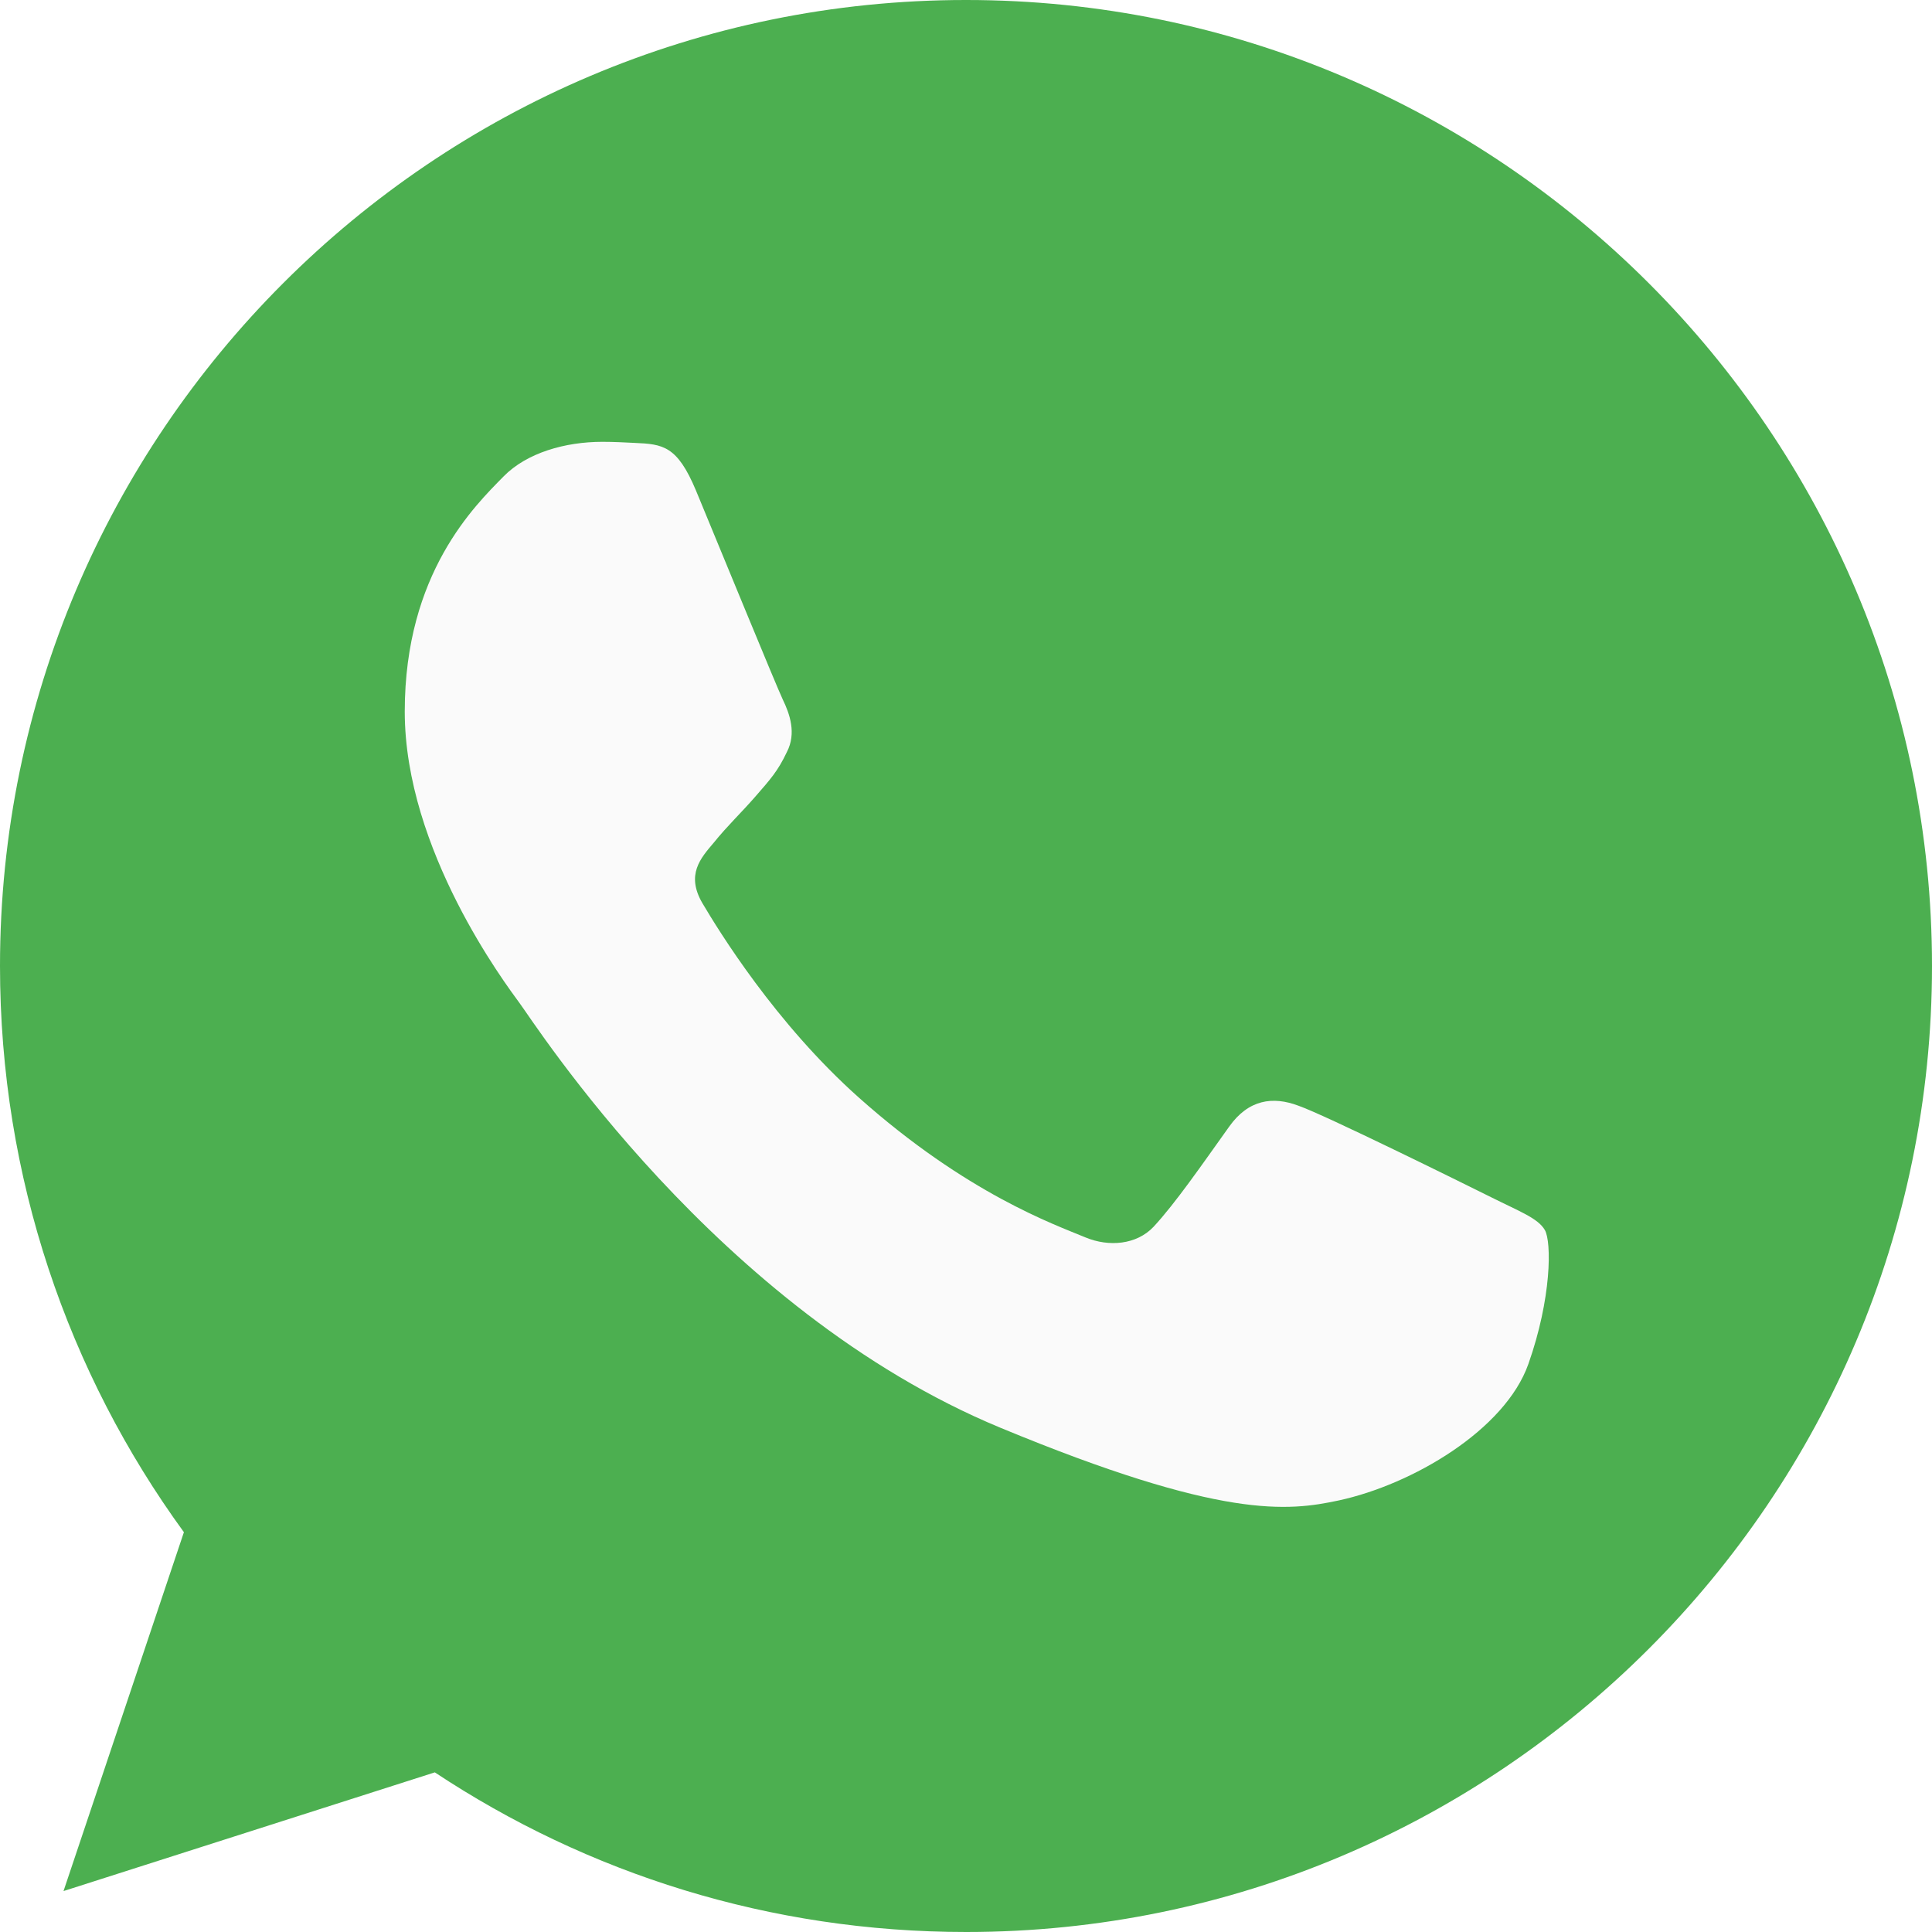
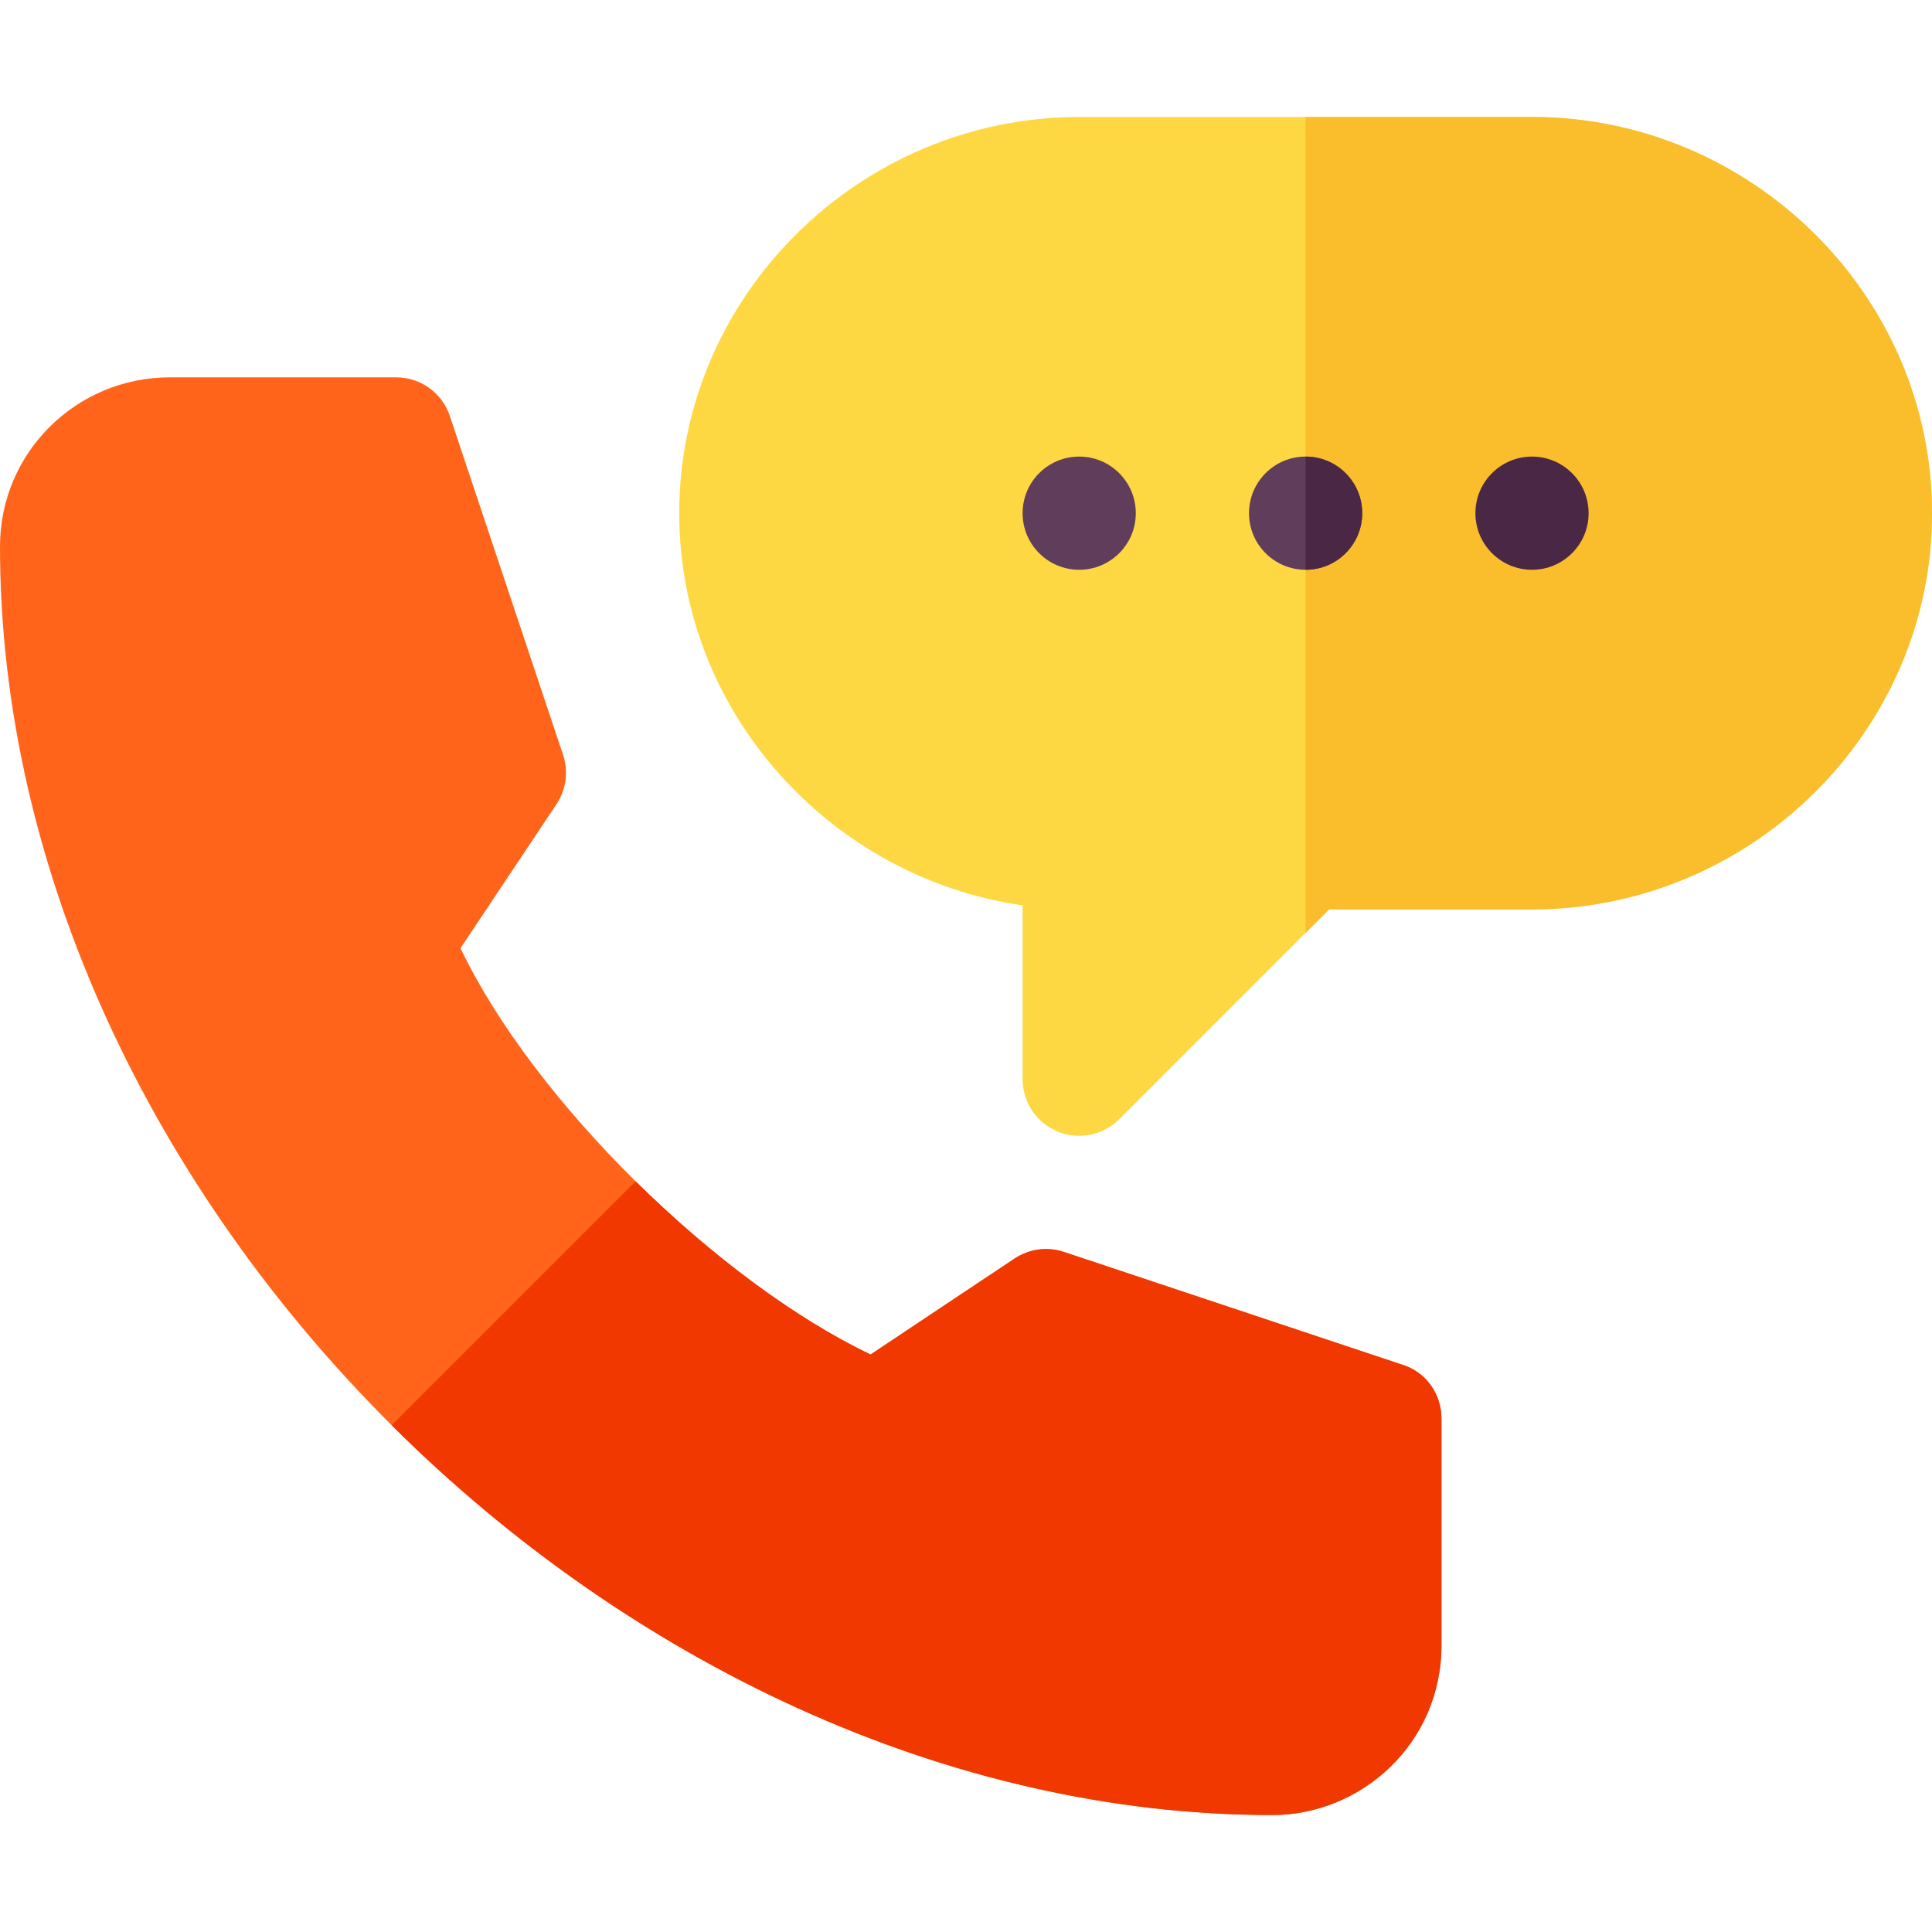
- <svg xmlns="http://www.w3.org/2000/svg" version="1.1" id="Capa_1" x="0px" y="0px" viewBox="0 0 512 512" style="enable-background:new 0 0 512 512;" xml:space="preserve">
-   <path style="fill:#4CAF50;" d="M256.064,0h-0.128l0,0C114.784,0,0,114.816,0,256c0,56,18.048,107.904,48.736,150.048l-31.904,95.104  l98.4-31.456C155.712,496.512,204,512,256.064,512C397.216,512,512,397.152,512,256S397.216,0,256.064,0z" />
-   <path style="fill:#FAFAFA;" d="M405.024,361.504c-6.176,17.44-30.688,31.904-50.24,36.128c-13.376,2.848-30.848,5.12-89.664-19.264  C189.888,347.2,141.44,270.752,137.664,265.792c-3.616-4.96-30.4-40.48-30.4-77.216s18.656-54.624,26.176-62.304  c6.176-6.304,16.384-9.184,26.176-9.184c3.168,0,6.016,0.16,8.576,0.288c7.52,0.32,11.296,0.768,16.256,12.64  c6.176,14.88,21.216,51.616,23.008,55.392c1.824,3.776,3.648,8.896,1.088,13.856c-2.4,5.12-4.512,7.392-8.288,11.744  c-3.776,4.352-7.36,7.68-11.136,12.352c-3.456,4.064-7.36,8.416-3.008,15.936c4.352,7.36,19.392,31.904,41.536,51.616  c28.576,25.44,51.744,33.568,60.032,37.024c6.176,2.56,13.536,1.952,18.048-2.848c5.728-6.176,12.8-16.416,20-26.496  c5.12-7.232,11.584-8.128,18.368-5.568c6.912,2.4,43.488,20.48,51.008,24.224c7.52,3.776,12.48,5.568,14.304,8.736  C411.2,329.152,411.2,344.032,405.024,361.504z" />
+ <svg xmlns="http://www.w3.org/2000/svg" id="Capa_1" enable-background="new 0 0 512 512" height="512" viewBox="0 0 512 512" width="512">
  <g>
- </g>
-   <g>
- </g>
-   <g>
- </g>
-   <g>
- </g>
-   <g>
- </g>
-   <g>
- </g>
-   <g>
- </g>
-   <g>
- </g>
-   <g>
- </g>
-   <g>
- </g>
-   <g>
- </g>
-   <g>
- </g>
-   <g>
- </g>
-   <g>
- </g>
-   <g>
- </g>
+     <path d="m406 31h-60-60c-57.891 0-106 47.109-106 105 0 52.808 40.185 96.636 91 103.931v46.069c0 6.064 3.647 11.543 9.258 13.857 5.533 2.309 12.023 1.071 16.348-3.252l49.394-49.394 6.211-6.211h53.789c57.891 0 106-47.109 106-105s-48.109-105-106-105z" fill="#fed843" />
+     <path d="m406 241c57.891 0 106-47.109 106-105s-48.109-105-106-105h-60v216.211l6.211-6.211z" fill="#fabe2c" />
+     <path d="m382 376v60c0 26.1-21.31 45-44.79 45-86.41 0-170.71-40.85-233.41-103.3s-103.8-146.5-103.8-232.91c0-24.82 20.19-44.79 45-44.79h60c6.46 0 12.19 4.13 14.22 10.25l30 89.79c1.47 4.4.82 9.22-1.74 13.07l-25.44 38.17c9.64 20.22 26.7 42.32 46.4 61.78 19.71 19.45 42.06 36.26 62.28 45.9l38.17-25.44c3.87-2.55 8.67-3.22 13.07-1.74l90 30c6.12 2.03 10.04 7.76 10.04 14.22z" fill="#ff641a" />
+     <path d="m382 376v60c0 26.1-21.31 45-44.79 45-86.41 0-170.71-40.85-233.41-103.3l64.64-64.64c19.71 19.45 42.06 36.26 62.28 45.9l38.17-25.44c3.87-2.55 8.67-3.22 13.07-1.74l90 30c6.12 2.03 10.04 7.76 10.04 14.22z" fill="#f03800" />
+     <circle cx="285.999" cy="135.999" fill="#613d5c" r="15" />
+     <circle cx="346" cy="135.998" fill="#613d5c" r="15" />
+     <g fill="#4b2746">
+       <path d="m361 135.998c0-8.284-6.716-15-15-15v30c8.284 0 15-6.716 15-15z" />
+       <circle cx="405.999" cy="135.999" r="15" />
+     </g>
+   </g>
</svg>
